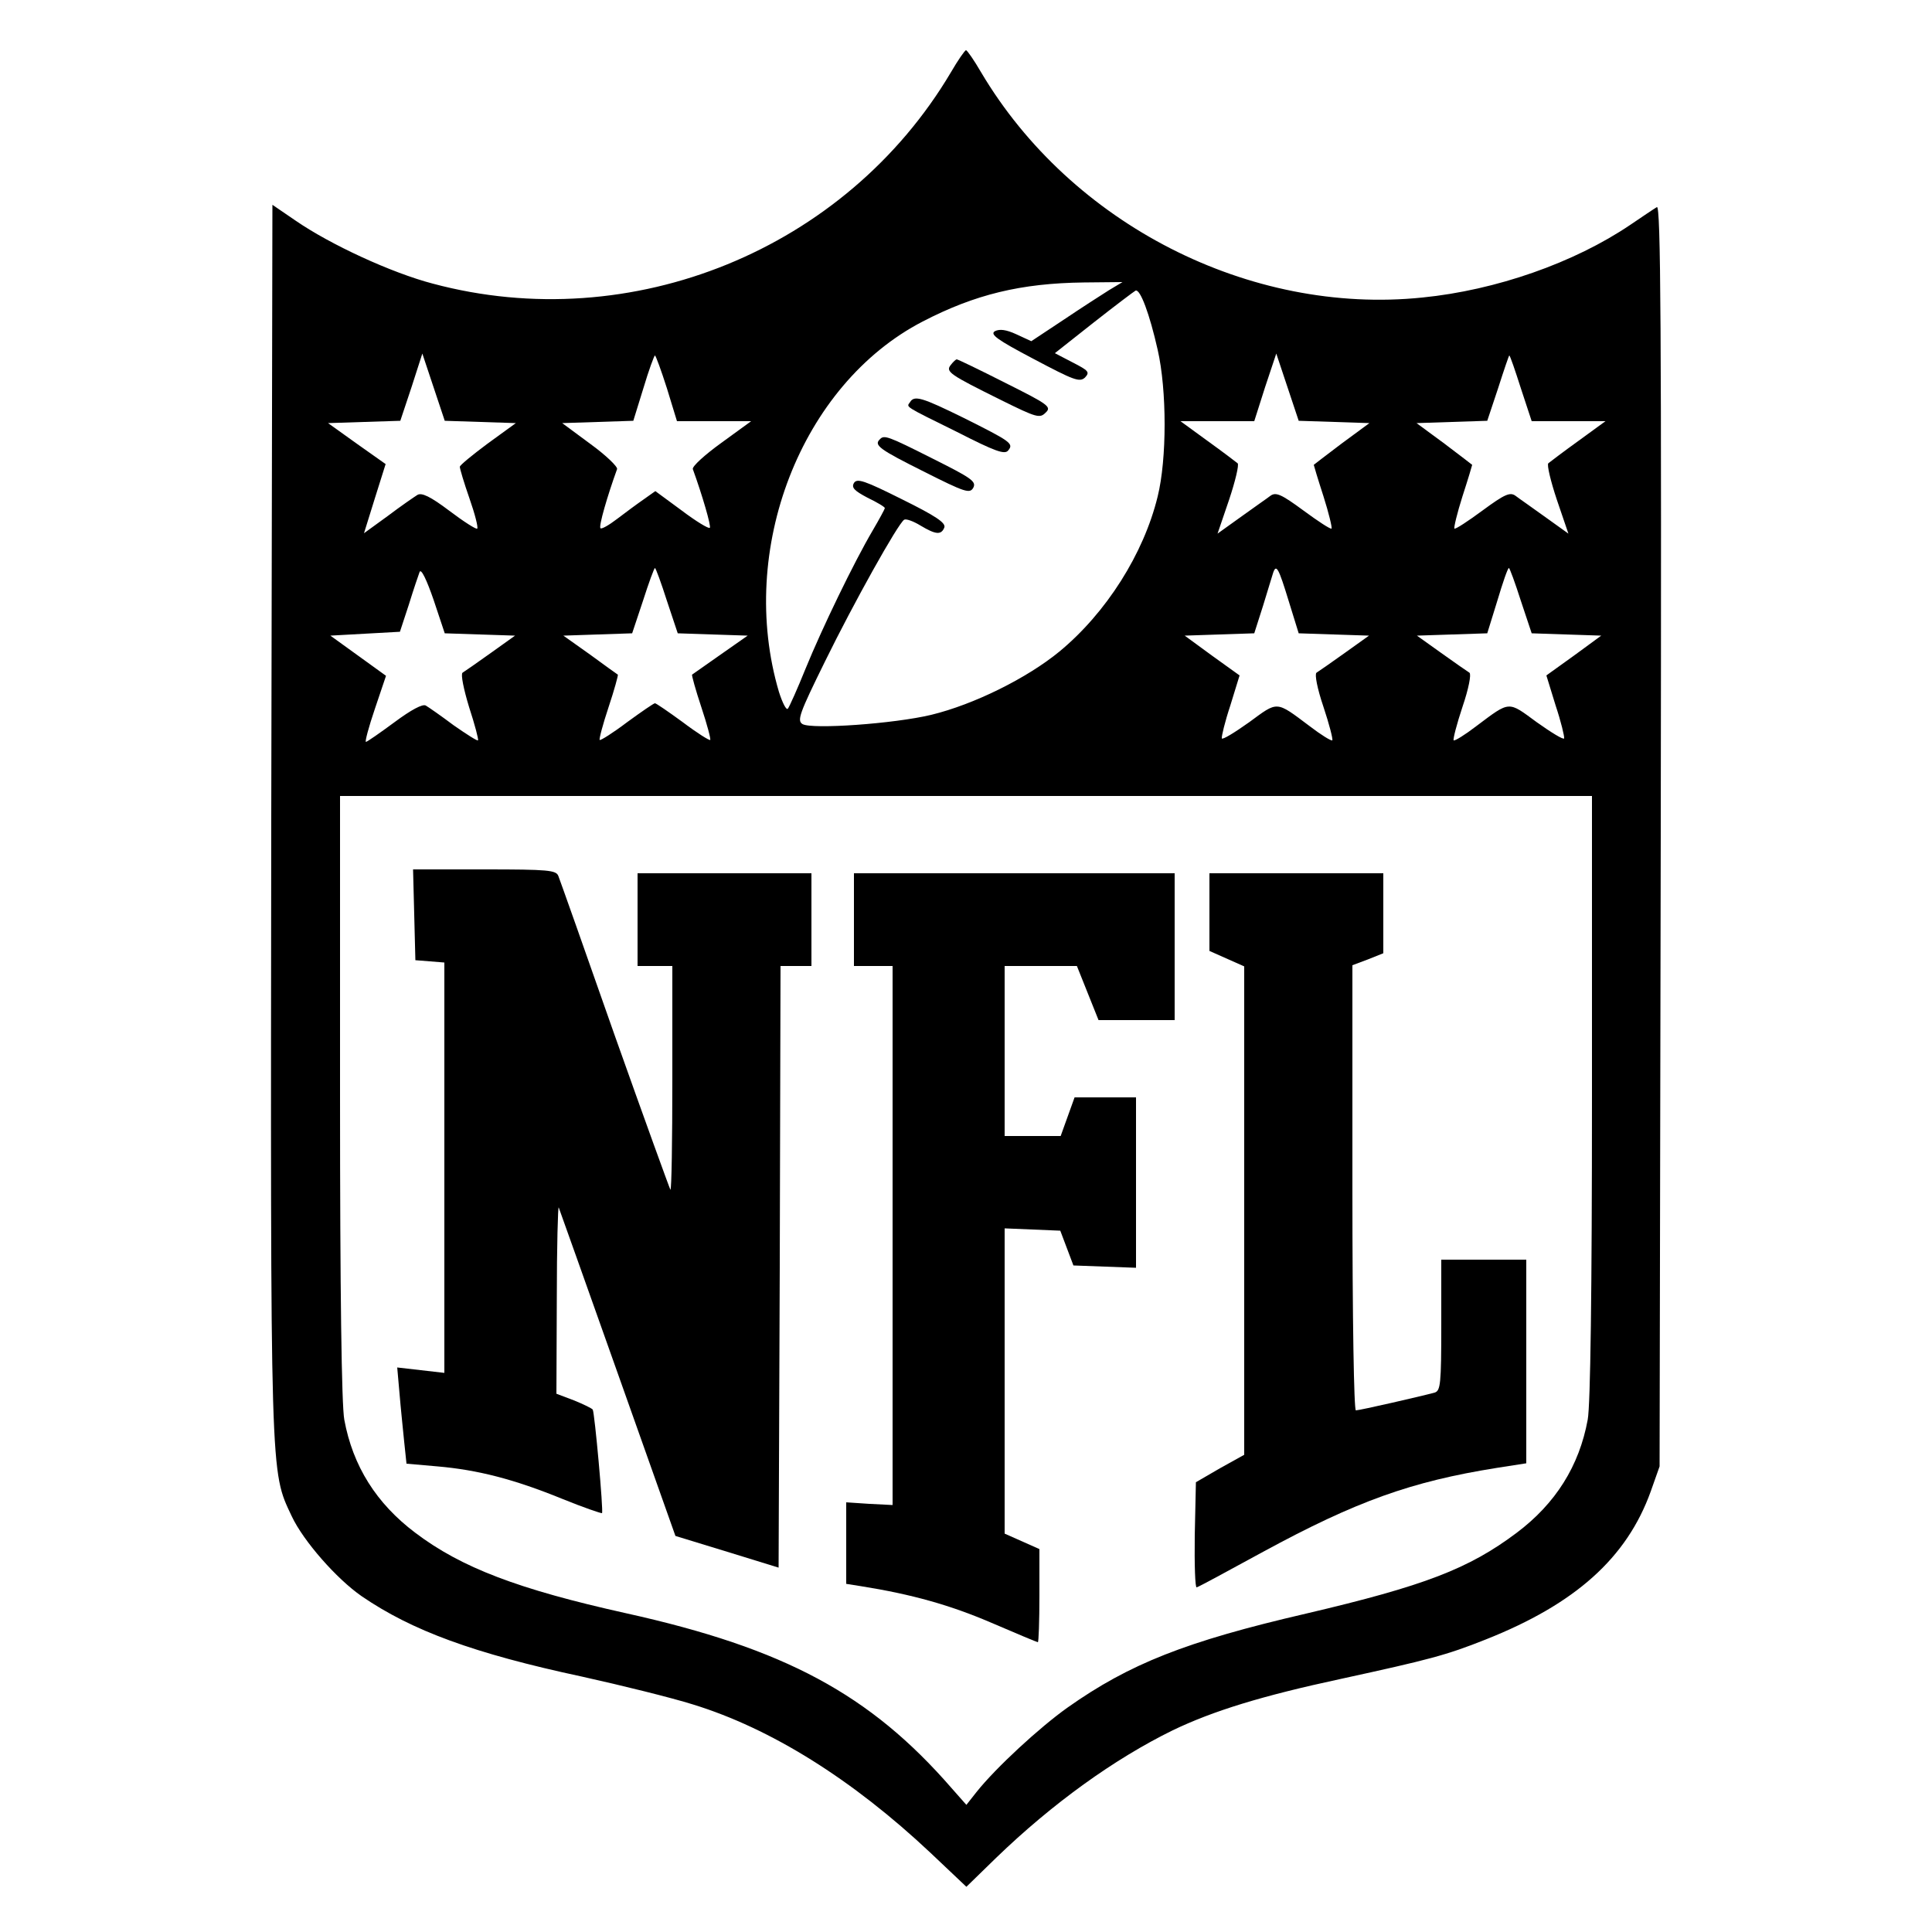
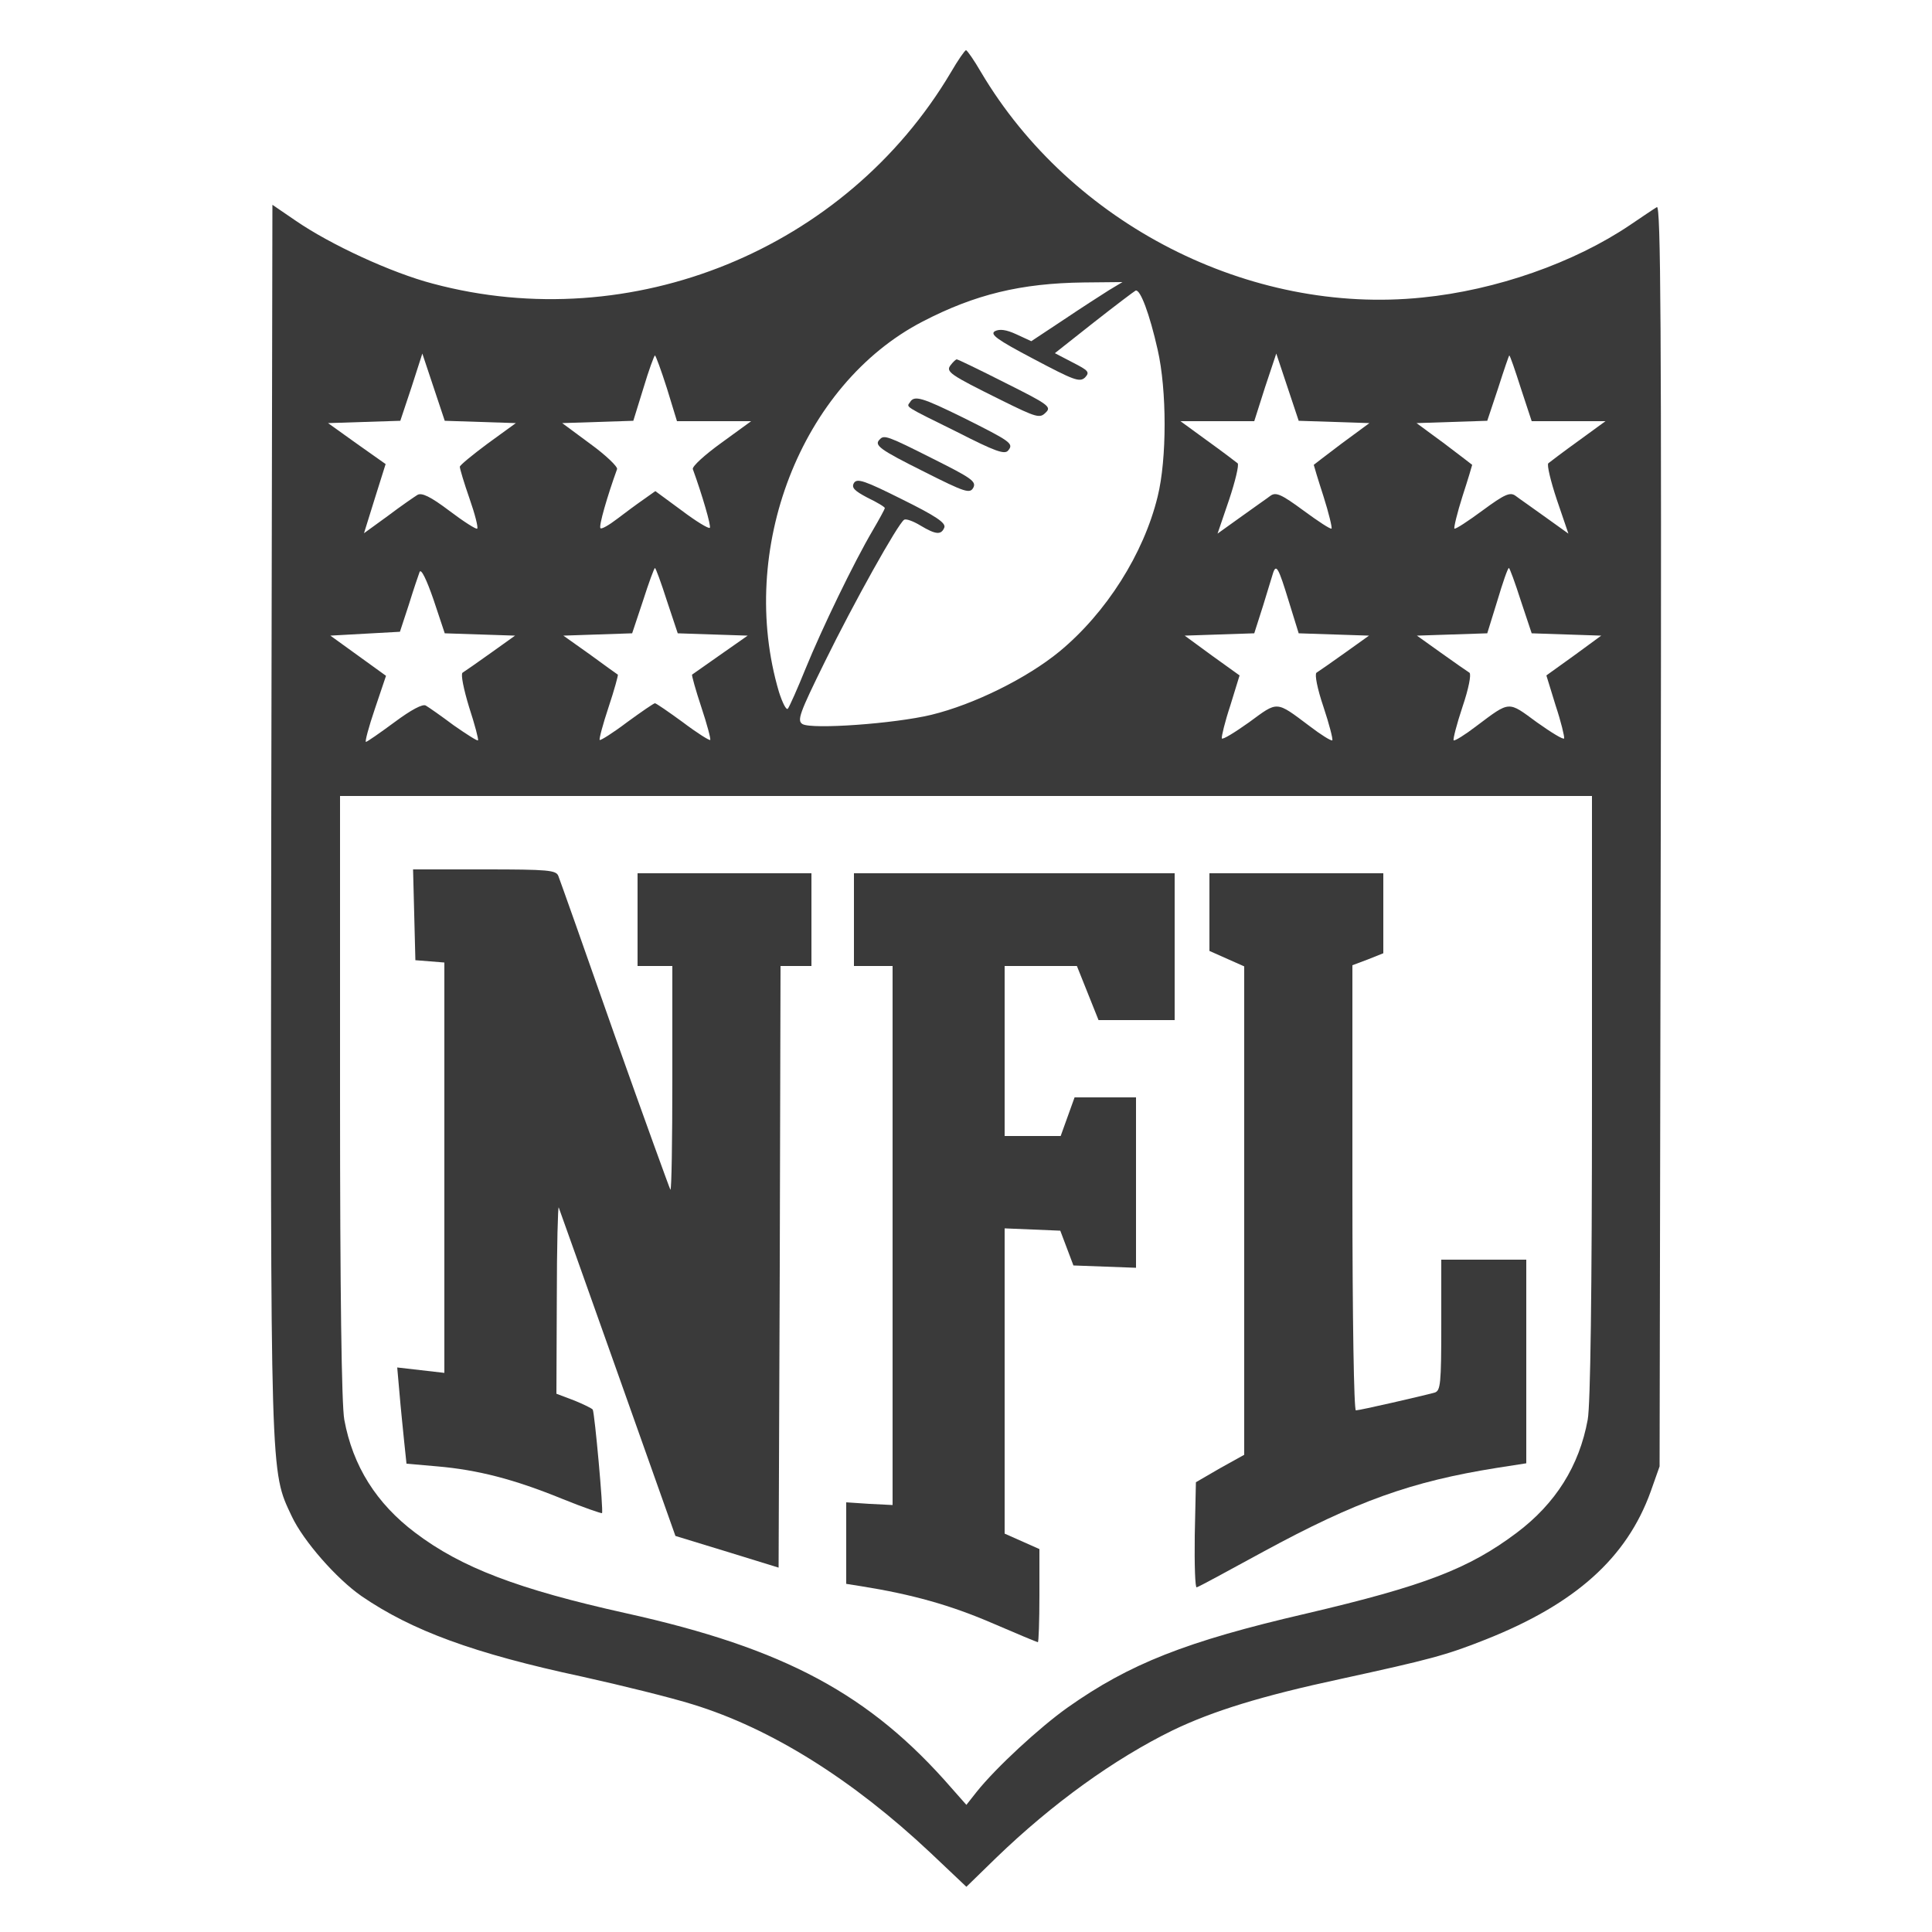
<svg xmlns="http://www.w3.org/2000/svg" version="1.0" width="500pt" height="500pt" viewBox="0 0 500 500" preserveAspectRatio="xMidYMid meet">
-   <g transform="translate(0,500) scale(0.1,-0.1)" fill="#000000" stroke="none">
+   <g transform="translate(0,500) scale(0.1,-0.1)" fill="#3A3A3A" stroke="none">
    <path d="M2461 4813 c-272 -459 -826 -685 -1341 -547 -107 28 -265 101 -355 163 l-60 41 -3 -1588 c-2 -1725 -3 -1687 53 -1806 30 -64 116 -162 181 -207 130 -89 290 -148 570 -208 104 -23 233 -55 287 -72 202 -62 413 -194 615 -384 l93 -88 77 75 c146 141 306 256 457 330 104 50 230 89 435 133 229 50 272 61 375 102 232 92 365 211 427 383 l23 65 3 1633 c2 1321 0 1632 -10 1626 -7 -4 -38 -25 -69 -46 -145 -98 -347 -169 -538 -188 -447 -46 -909 190 -1142 583 -18 31 -36 57 -39 57 -3 0 -21 -26 -39 -57z m409 -564 c-19 -12 -72 -46 -118 -77 l-83 -55 -39 18 c-26 12 -43 14 -55 8 -14 -8 5 -22 100 -72 104 -55 119 -61 133 -48 13 14 9 18 -32 39 l-46 24 100 79 c56 44 105 81 109 83 12 4 36 -60 57 -153 24 -105 24 -283 0 -380 -36 -148 -133 -301 -254 -401 -84 -69 -221 -137 -332 -164 -96 -23 -308 -38 -333 -24 -15 9 -8 28 58 162 74 151 189 357 205 367 5 3 24 -4 42 -15 40 -24 54 -25 62 -5 4 12 -23 30 -110 73 -96 48 -116 55 -124 42 -7 -12 1 -20 35 -38 25 -12 45 -24 45 -27 0 -2 -14 -28 -31 -57 -49 -83 -132 -255 -174 -358 -21 -52 -42 -99 -46 -104 -4 -5 -14 15 -23 43 -109 368 57 796 372 959 135 70 254 99 417 101 l100 1 -35 -21z m-1627 -341 l92 -3 -73 -53 c-39 -29 -72 -56 -72 -60 0 -5 11 -42 25 -82 14 -40 23 -75 20 -78 -2 -3 -35 18 -72 46 -49 37 -72 48 -83 41 -8 -5 -43 -29 -76 -54 l-62 -45 28 90 28 89 -75 53 -74 53 93 3 94 3 29 87 28 87 29 -87 29 -87 92 -3z m483 87 l26 -85 96 0 96 0 -77 -56 c-43 -31 -76 -61 -74 -68 24 -66 48 -148 44 -152 -3 -3 -36 17 -73 45 l-68 50 -31 -22 c-16 -11 -47 -34 -68 -50 -21 -16 -40 -27 -43 -24 -5 5 18 84 43 153 2 6 -29 36 -69 65 l-73 54 92 3 92 3 26 84 c14 47 28 85 30 85 2 0 16 -38 31 -85z m1727 -87 l91 -3 -72 -53 c-40 -30 -72 -55 -72 -55 0 -1 11 -38 25 -81 14 -44 23 -82 21 -84 -3 -2 -35 19 -73 47 -57 42 -71 48 -85 38 -9 -7 -44 -31 -77 -55 l-60 -43 30 88 c16 48 26 90 22 94 -5 4 -39 30 -78 58 l-70 51 96 0 95 0 28 88 29 87 29 -87 29 -87 92 -3z m483 87 l28 -85 95 0 96 0 -70 -51 c-39 -28 -73 -54 -78 -58 -4 -4 6 -46 22 -94 l30 -88 -60 43 c-33 24 -68 48 -77 55 -14 10 -28 4 -85 -38 -38 -28 -70 -49 -73 -47 -2 2 7 40 21 84 14 43 25 80 25 81 0 0 -32 25 -72 55 l-72 53 91 3 92 3 28 84 c15 47 28 85 29 85 2 0 15 -38 30 -85z m-2694 -637 l91 -3 -63 -45 c-35 -25 -68 -48 -73 -51 -5 -4 3 -43 17 -89 15 -46 25 -84 23 -86 -2 -2 -30 16 -63 39 -32 24 -65 47 -72 51 -8 5 -38 -11 -81 -43 -38 -28 -71 -51 -74 -51 -3 0 7 38 23 85 l29 86 -72 52 -72 52 90 5 90 5 23 70 c12 39 25 77 28 85 4 9 18 -20 36 -72 l29 -87 91 -3z m484 87 l28 -84 90 -3 91 -3 -70 -49 c-39 -27 -72 -51 -74 -52 -1 -2 9 -39 24 -84 15 -45 25 -83 23 -85 -2 -2 -34 18 -71 46 -37 27 -69 49 -72 49 -3 0 -35 -22 -72 -49 -37 -28 -69 -48 -71 -46 -2 2 8 40 23 85 15 45 25 82 24 84 -2 1 -35 25 -72 52 l-69 49 89 3 89 3 28 84 c15 47 29 85 31 85 2 0 16 -38 31 -85z m1609 0 l26 -84 91 -3 91 -3 -63 -45 c-35 -25 -68 -48 -73 -51 -5 -4 2 -41 18 -88 15 -45 25 -84 23 -87 -3 -2 -29 14 -59 37 -88 66 -81 65 -156 10 -38 -27 -69 -46 -71 -42 -1 5 8 43 22 85 l24 78 -71 51 -71 52 90 3 90 3 23 72 c12 40 24 78 26 85 8 23 14 12 40 -73z m601 0 l28 -84 90 -3 90 -3 -71 -52 -71 -51 24 -78 c14 -42 23 -80 22 -85 -2 -4 -33 15 -71 42 -75 55 -68 56 -156 -10 -30 -23 -56 -39 -59 -37 -2 3 8 42 23 87 16 47 23 84 18 88 -5 3 -38 26 -73 51 l-63 45 91 3 91 3 26 84 c14 47 27 85 30 85 2 0 16 -38 31 -85z m184 -1283 c0 -507 -4 -798 -11 -836 -22 -120 -83 -217 -184 -293 -124 -93 -238 -137 -545 -209 -311 -72 -457 -130 -617 -243 -72 -51 -186 -156 -236 -219 l-26 -33 -38 43 c-211 243 -432 362 -843 453 -279 62 -426 118 -545 208 -101 76 -162 173 -184 293 -7 38 -11 329 -11 836 l0 778 1620 0 1620 0 0 -778z" />
    <path d="M2461 4056 c-15 -18 -4 -25 131 -92 91 -45 99 -47 114 -32 16 15 8 21 -104 77 -67 34 -123 61 -126 61 -2 0 -9 -6 -15 -14z" />
    <path d="M2355 3959 c-9 -13 -18 -8 122 -77 98 -50 123 -59 132 -48 15 18 8 23 -116 85 -106 52 -127 59 -138 40z" />
    <path d="M2277 3863 c-16 -15 -1 -26 113 -83 109 -55 120 -58 129 -42 8 16 -5 25 -105 75 -117 59 -126 62 -137 50z" />
    <path d="M1072 2633 l3 -118 38 -3 37 -3 0 -531 0 -531 -61 7 -61 7 6 -68 c3 -37 9 -93 12 -124 l6 -57 80 -7 c104 -9 198 -33 323 -84 54 -22 101 -38 103 -37 4 5 -19 259 -24 268 -2 3 -24 14 -49 24 l-45 17 1 246 c0 135 3 242 5 236 2 -5 71 -199 153 -430 l149 -420 134 -41 133 -41 3 779 2 778 40 0 40 0 0 120 0 120 -225 0 -225 0 0 -120 0 -120 45 0 45 0 0 -292 c0 -160 -2 -289 -5 -287 -2 3 -67 182 -144 399 -76 217 -142 403 -146 413 -6 15 -25 17 -191 17 l-185 0 3 -117z" />
    <path d="M2210 2620 l0 -120 50 0 50 0 0 -697 0 -698 -60 3 -60 4 0 -106 0 -105 38 -6 c132 -21 231 -49 336 -94 65 -28 120 -51 122 -51 2 0 4 54 4 121 l0 120 -45 20 -45 20 0 395 0 395 72 -3 72 -3 17 -45 17 -45 81 -3 81 -3 0 221 0 220 -80 0 -79 0 -18 -50 -18 -50 -72 0 -73 0 0 220 0 220 93 0 94 0 28 -70 28 -70 99 0 98 0 0 190 0 190 -415 0 -415 0 0 -120z" />
    <path d="M3130 2639 l0 -100 45 -20 45 -20 0 -632 0 -632 -63 -35 -62 -36 -3 -138 c-1 -76 1 -136 5 -134 5 1 82 43 172 92 241 131 384 182 604 217 l77 12 0 263 0 264 -110 0 -110 0 0 -169 c0 -153 -2 -170 -17 -175 -33 -9 -194 -46 -204 -46 -5 0 -9 232 -9 576 l0 576 40 15 40 16 0 104 0 103 -225 0 -225 0 0 -101z" />
  </g>
</svg>
